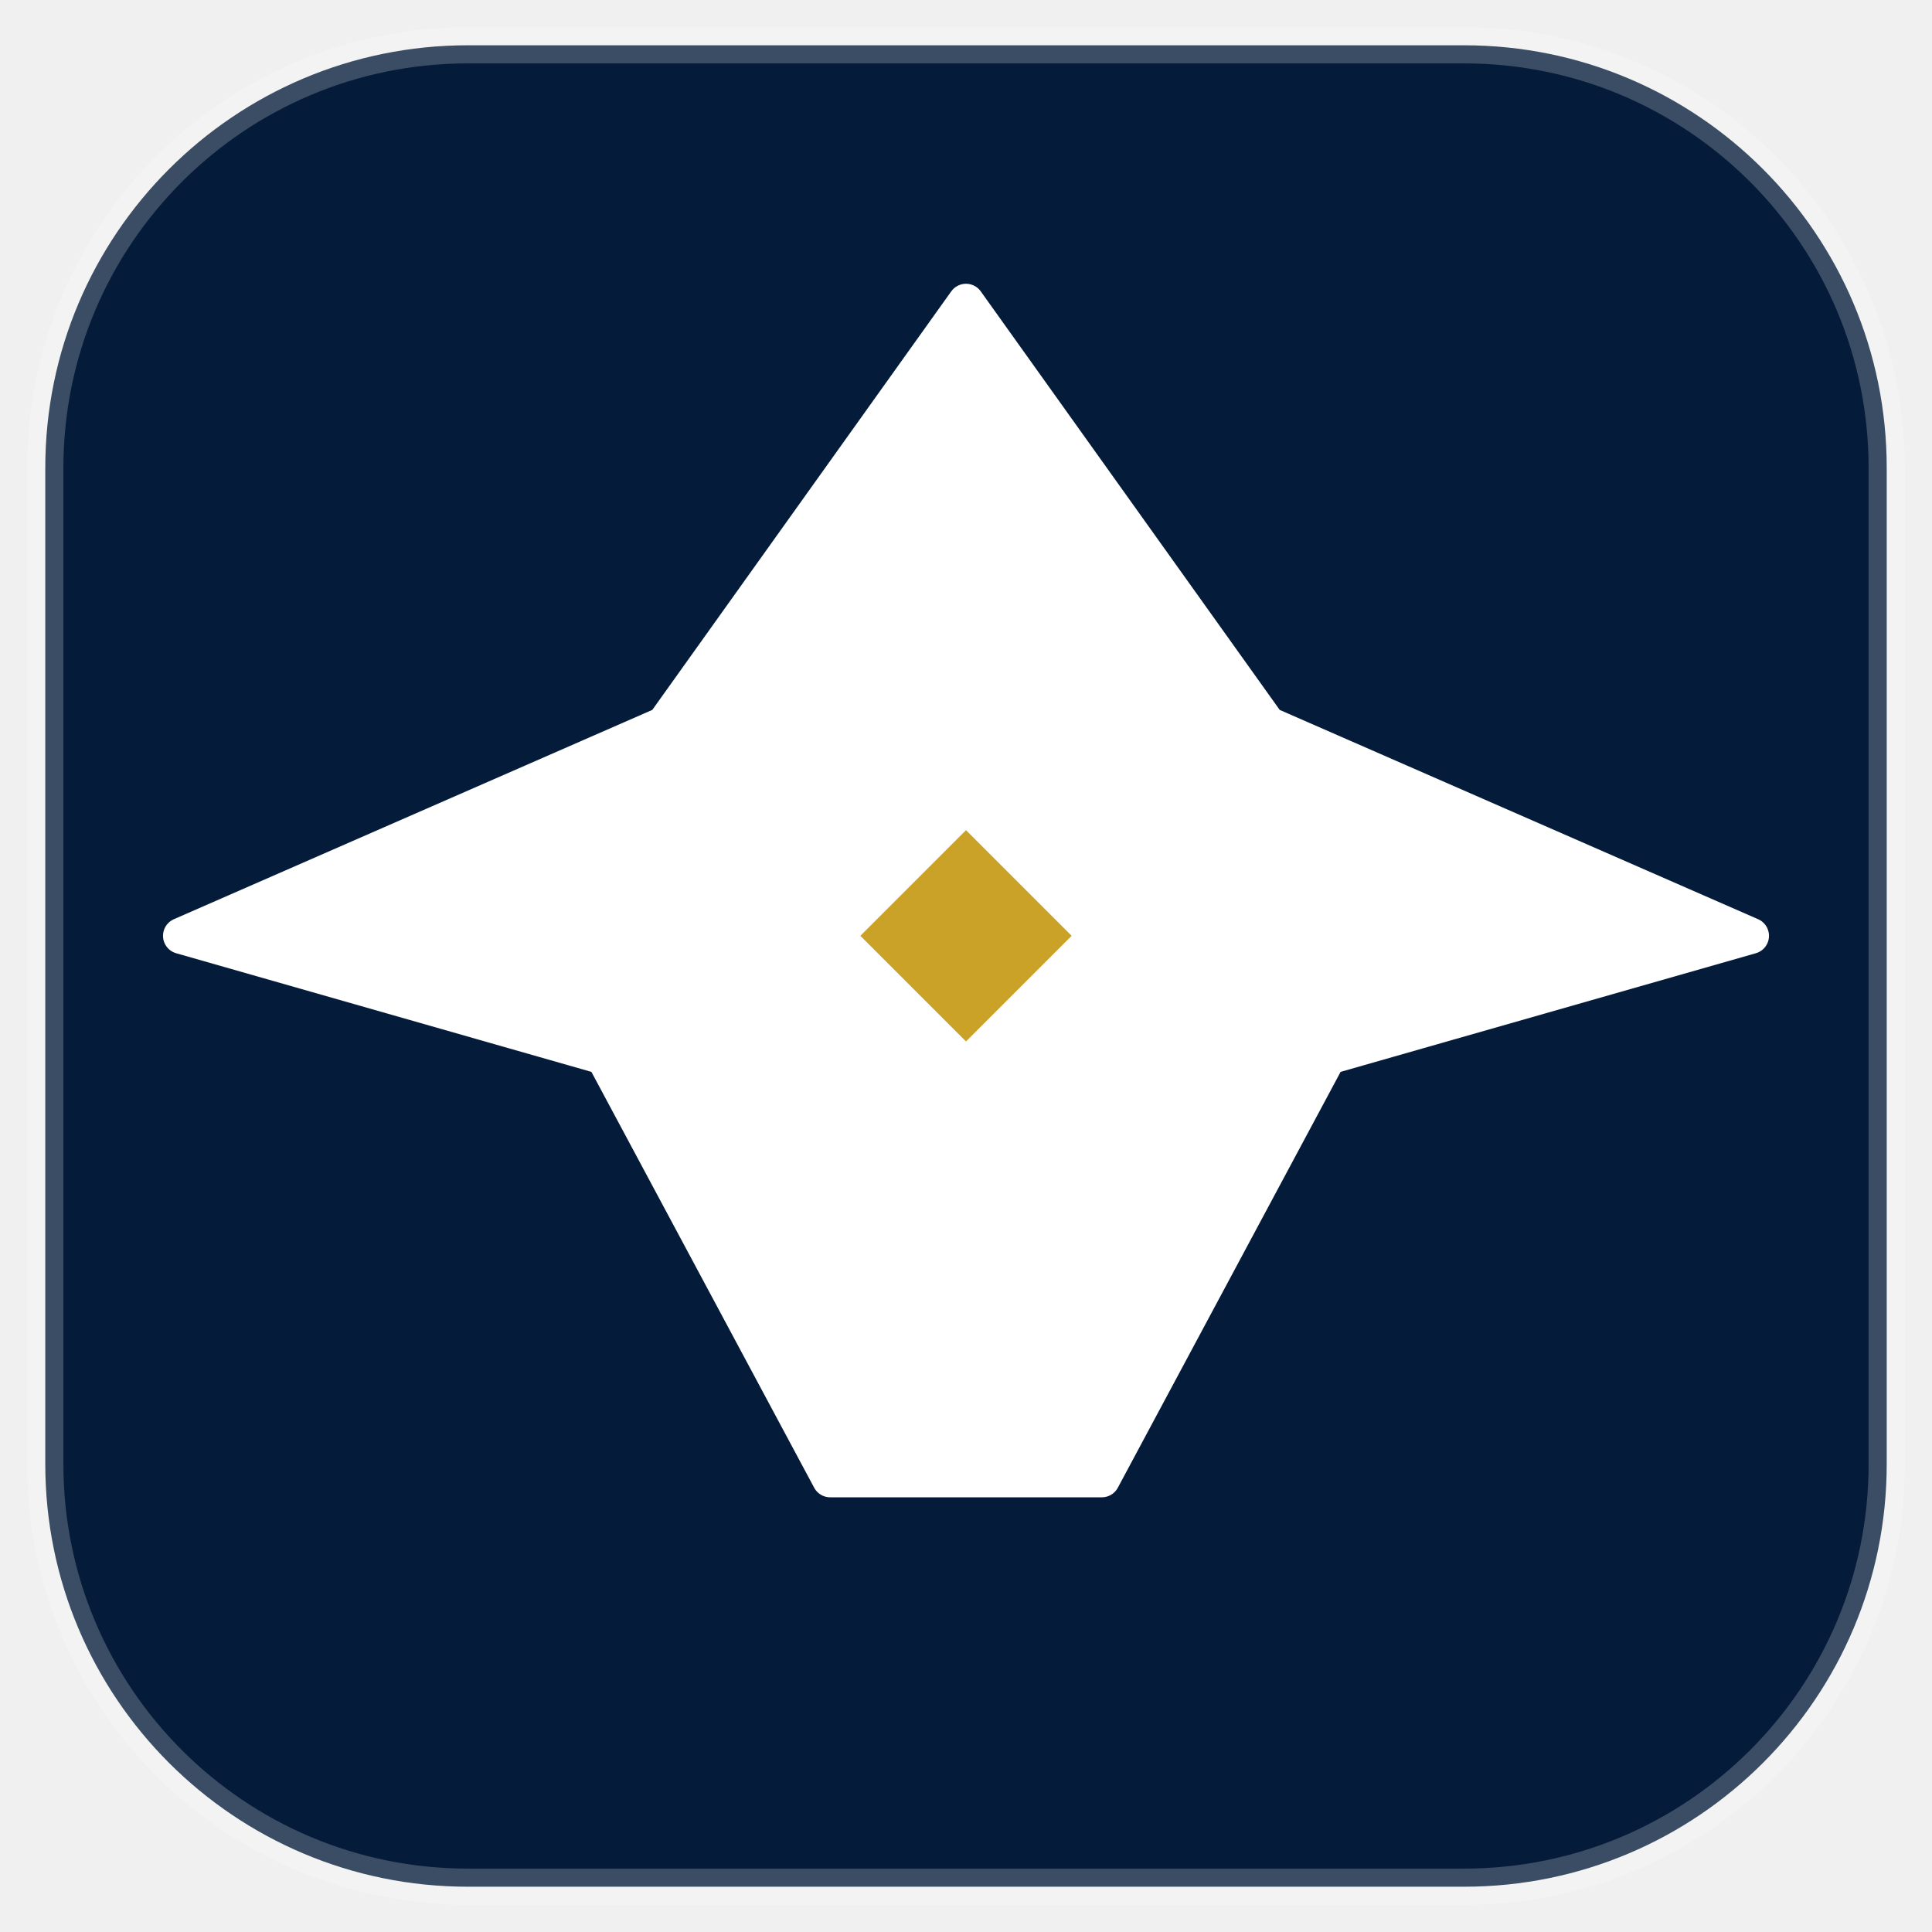
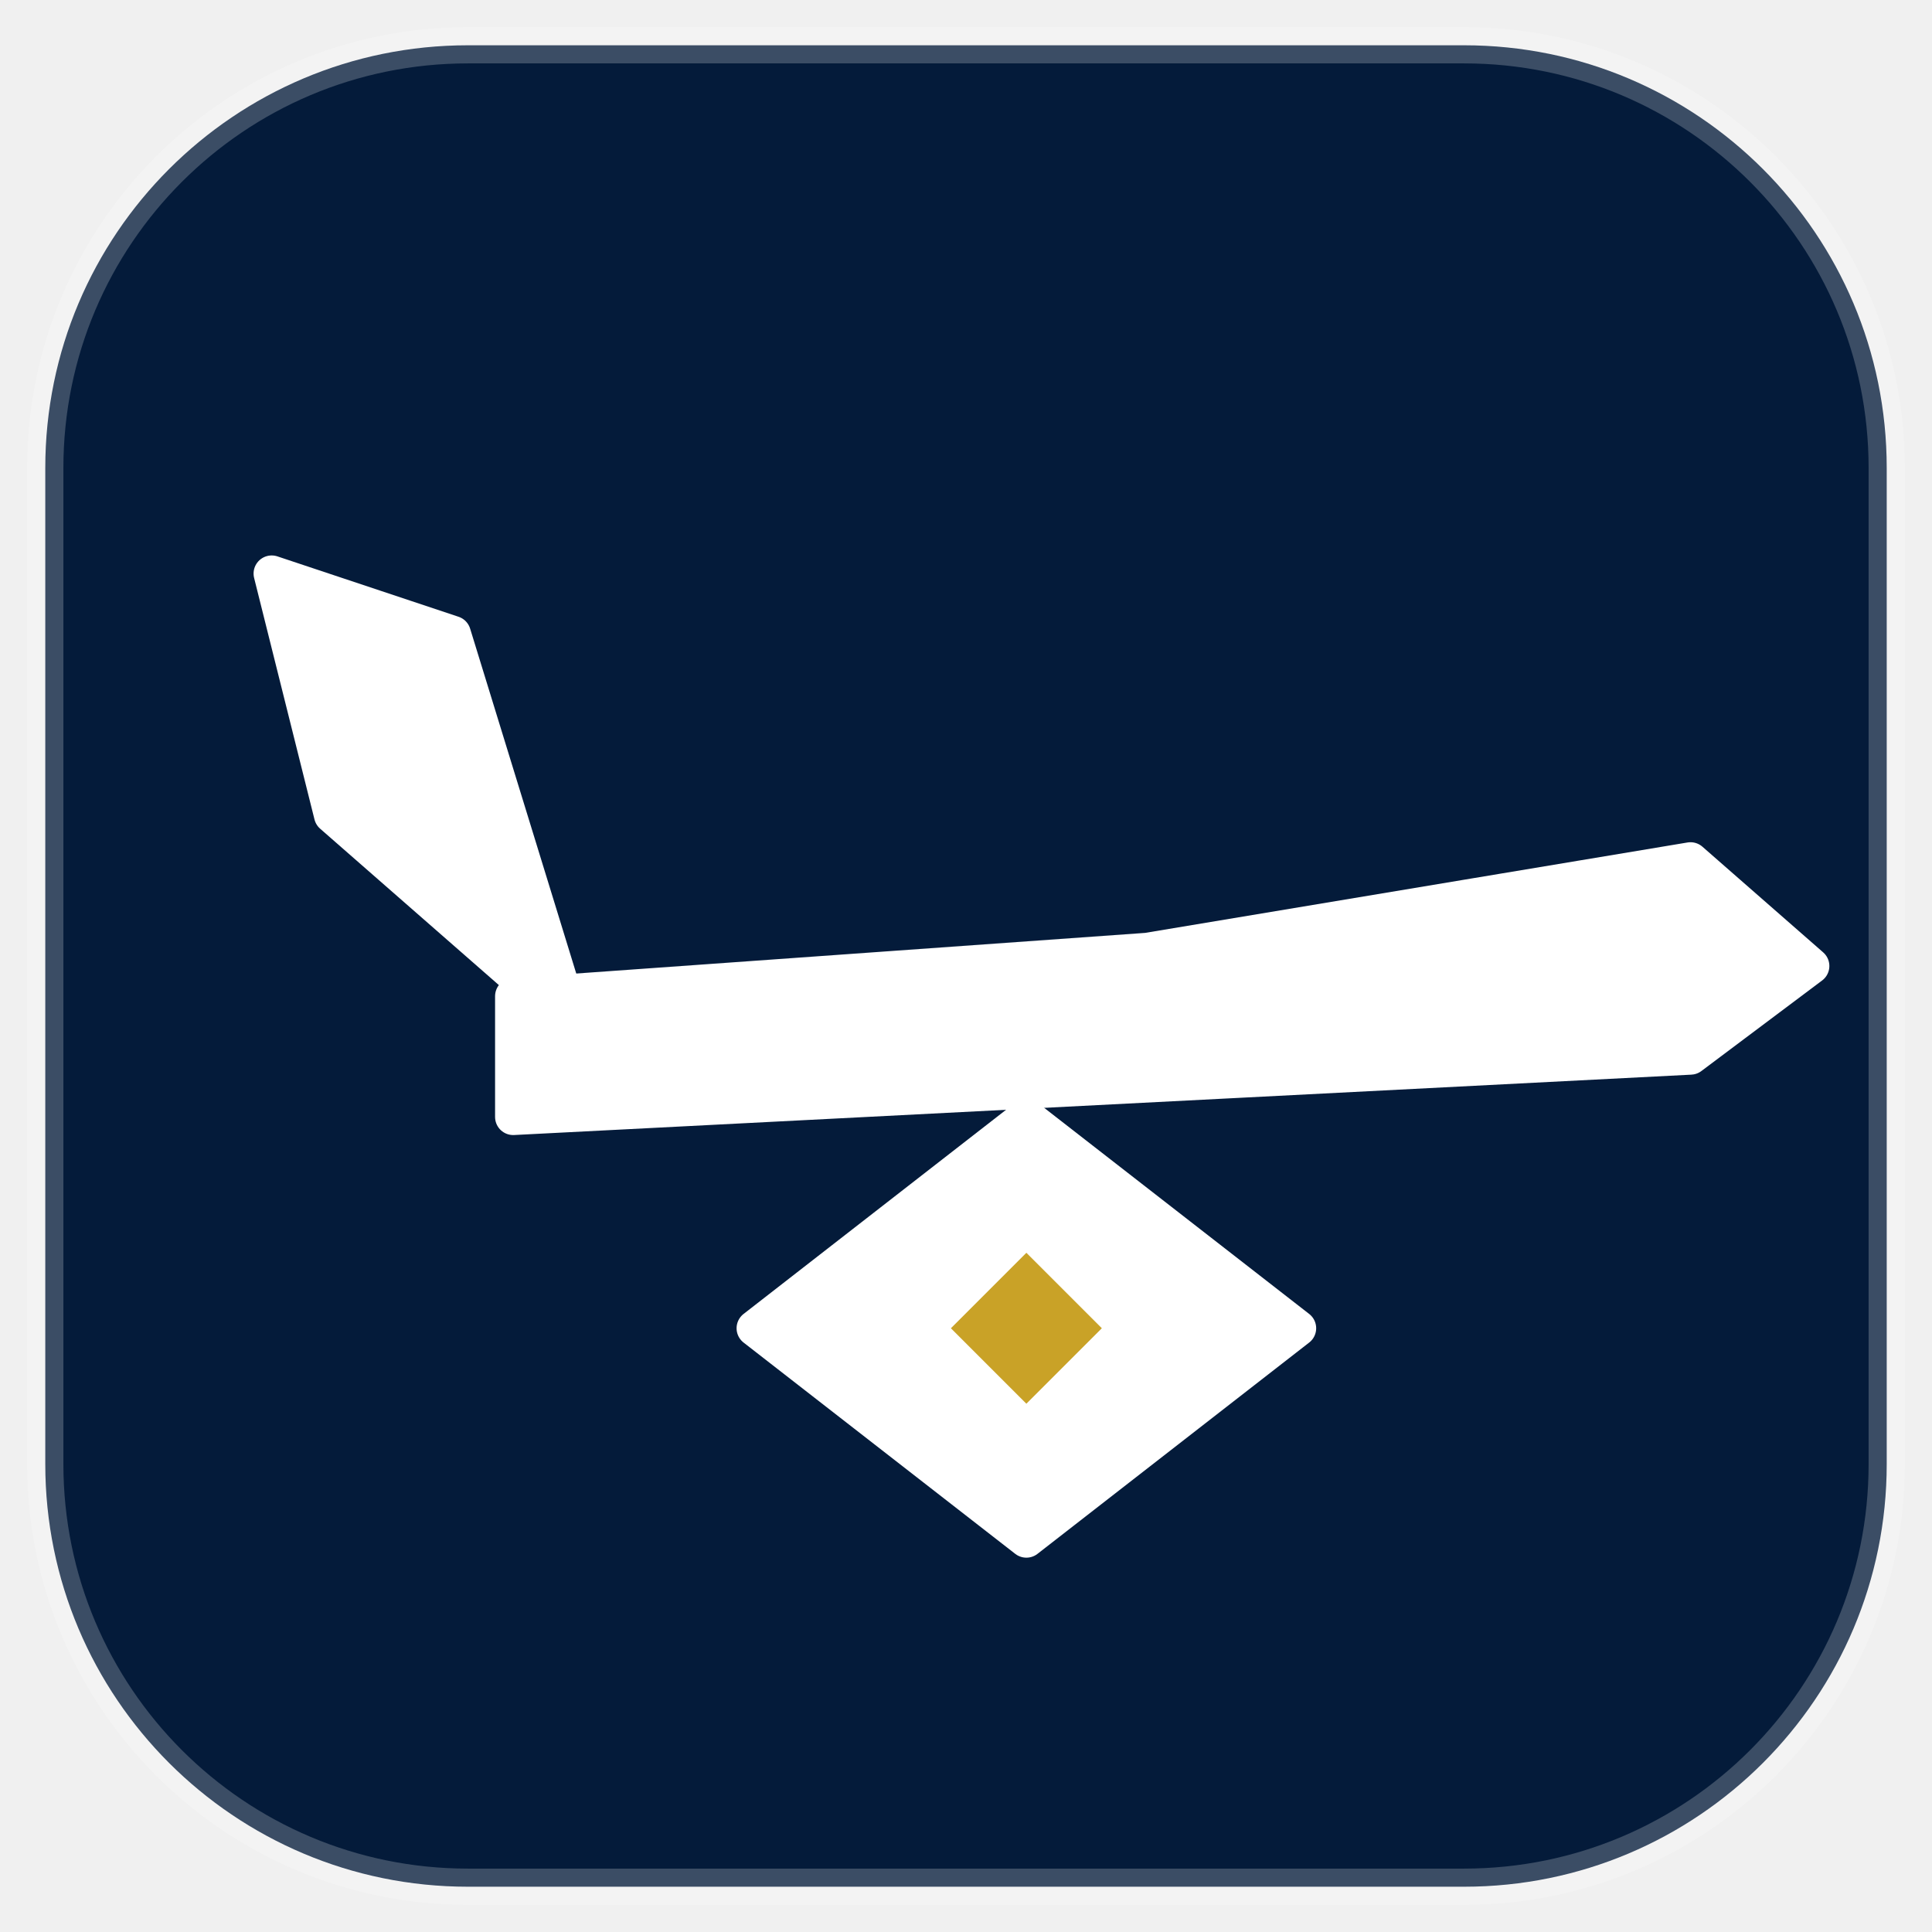
<svg xmlns="http://www.w3.org/2000/svg" viewBox="0 0 64 64" role="img" aria-label="伊斯特拉国际">
  <rect x="1.5" y="1.5" width="61" height="61" rx="14" fill="#041B3A" stroke="rgba(255,255,255,0.22)" stroke-width="1.2" />
-   <path d="M32 10 L42 24 L58 31 L44 35 L36.5 49 L27.5 49 L20 35 L6 31 L22 24 Z" fill="#FFFFFF" stroke="#FFFFFF" stroke-width="1.2" stroke-linejoin="round" stroke-linecap="round" />
-   <path d="M32 27.5 L35.5 31 L32 34.5 L28.5 31 Z" fill="#C9A227" />
+   <path d="M17 33 L38 31.5 L56 28.5 L60 32 L56 35 L17 37 Z" fill="#FFFFFF" stroke="#FFFFFF" stroke-width="1.2" stroke-linejoin="round" />
+   <path d="M19 34 L15 21 L9 19 L11 27 Z" fill="#FFFFFF" stroke="#FFFFFF" stroke-width="1.2" stroke-linejoin="round" />
+   <path d="M34 37 L43 44 L34 51 L25 44 Z" fill="#FFFFFF" stroke="#FFFFFF" stroke-width="1.2" stroke-linejoin="round" />
+   <path d="M34 41.5 L36.5 44 L34 46.5 L31.5 44 Z" fill="#C9A227" />
</svg>
